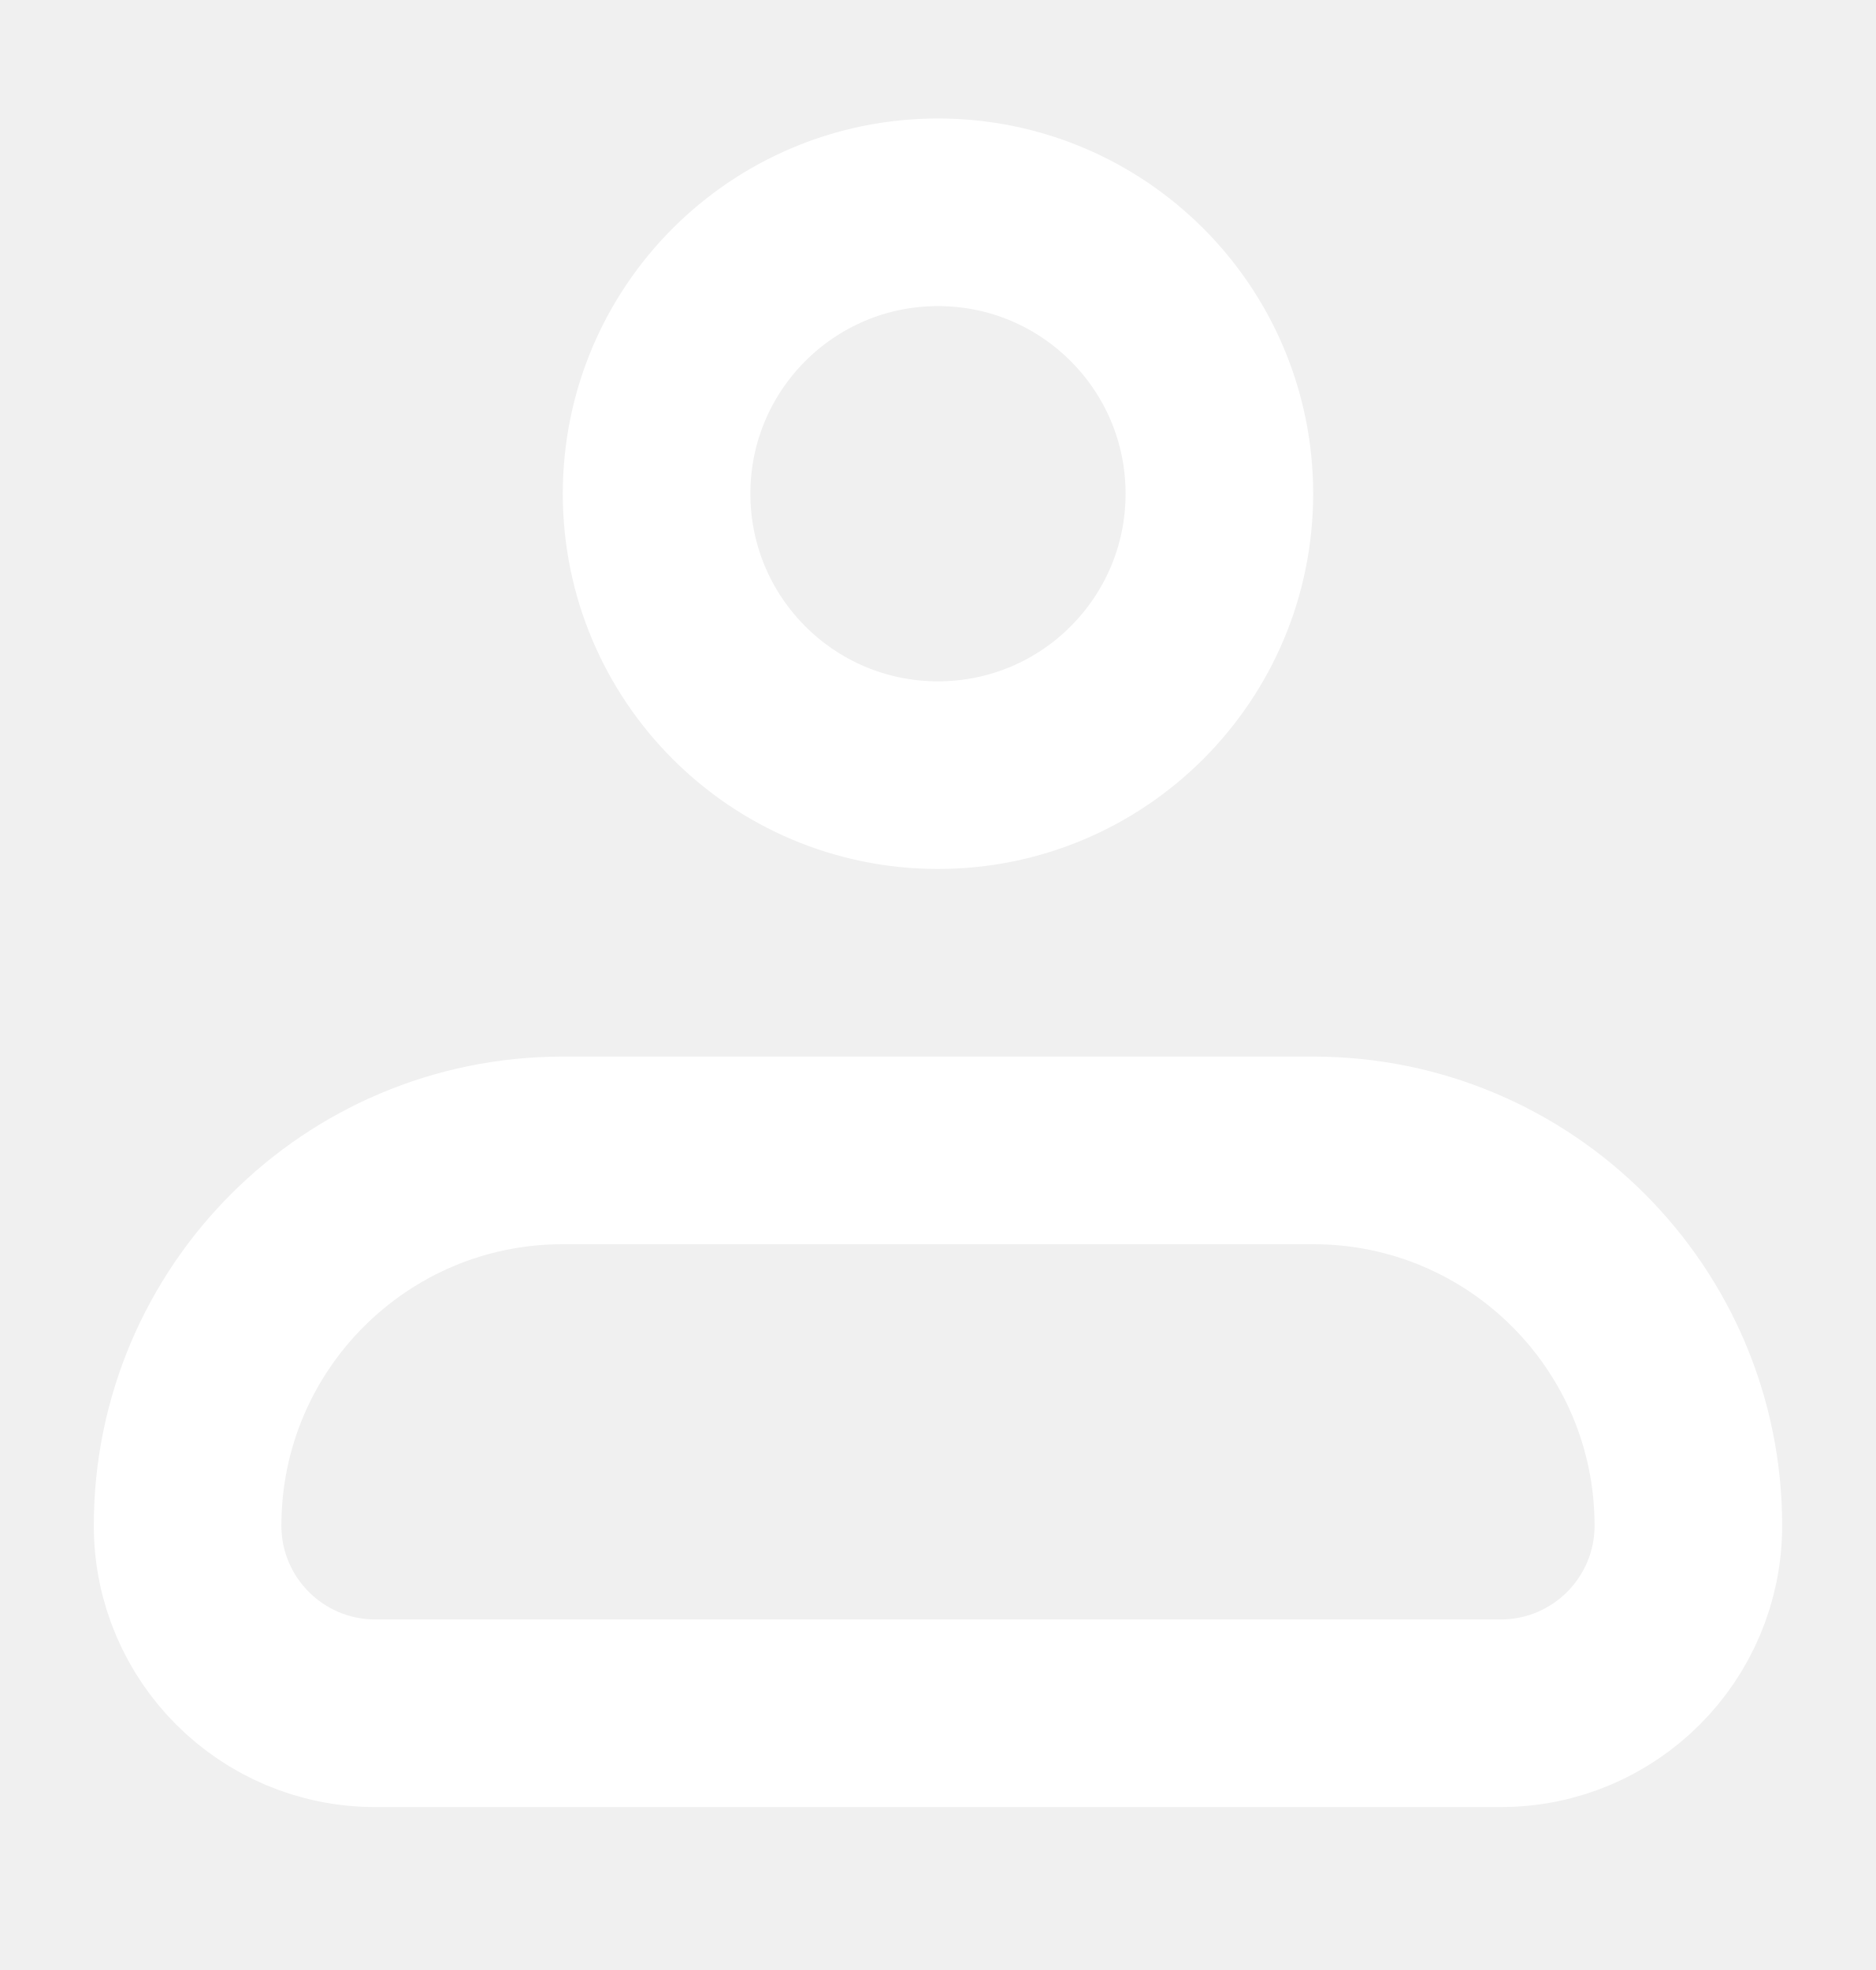
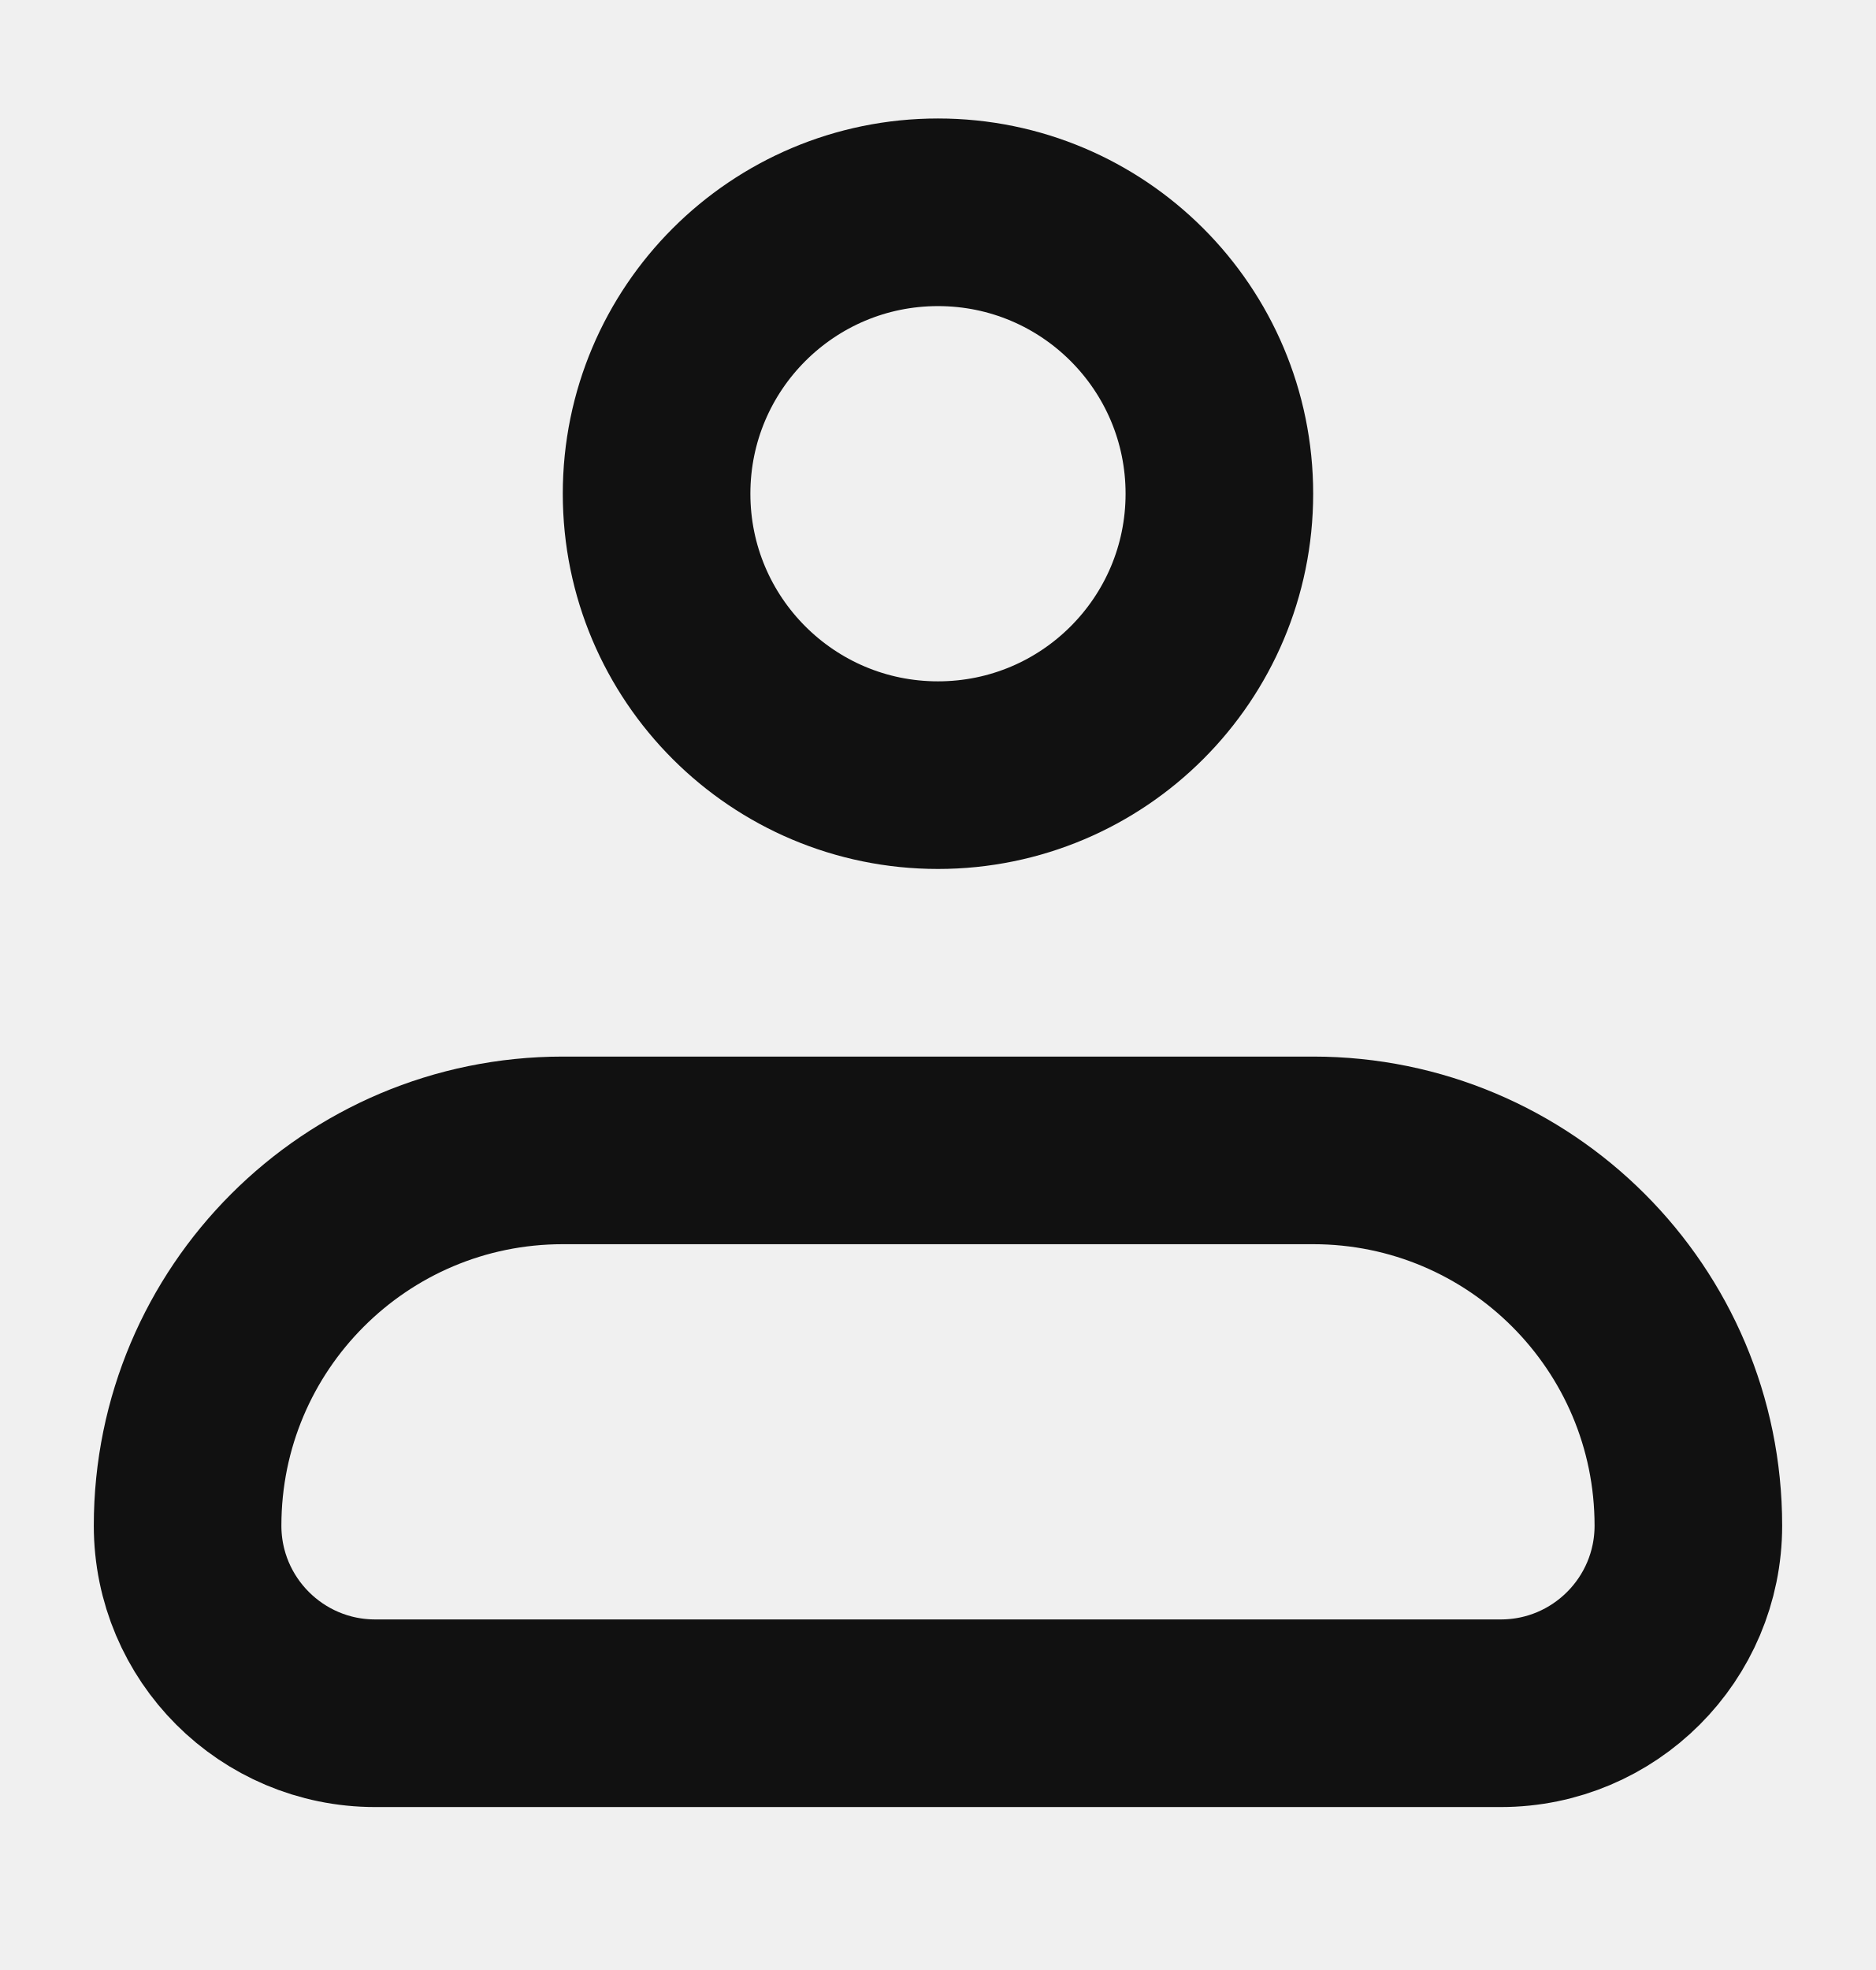
<svg xmlns="http://www.w3.org/2000/svg" width="20" height="21" viewBox="0 0 20 21" fill="none">
  <g clip-path="url(#clip0_398_2025)">
-     <path d="M2 16.263C2 14.054 3.791 12.263 6 12.263H14C16.209 12.263 18 14.054 18 16.263V16.263C18 17.367 17.105 18.263 16 18.263H4C2.895 18.263 2 17.367 2 16.263V16.263Z" stroke="white" stroke-width="2" stroke-linejoin="round" />
-     <circle cx="10" cy="5.263" r="3" stroke="white" stroke-width="2" />
+     <path d="M2 16.263C2 14.054 3.791 12.263 6 12.263H14C16.209 12.263 18 14.054 18 16.263V16.263C18 17.367 17.105 18.263 16 18.263H4C2.895 18.263 2 17.367 2 16.263V16.263Z" stroke="#111111" stroke-width="2" stroke-linejoin="round" />
+     <circle cx="10" cy="5.263" r="3" stroke="#111111" stroke-width="2" />
  </g>
  <defs>
    <clipPath id="clip0_398_2025">
-       <rect width="20" height="20" fill="white" transform="translate(0 0.262695)" />
+       <rect width="20" height="20" fill="#111111" transform="translate(0 0.262695)" />
    </clipPath>
  </defs>
</svg>
